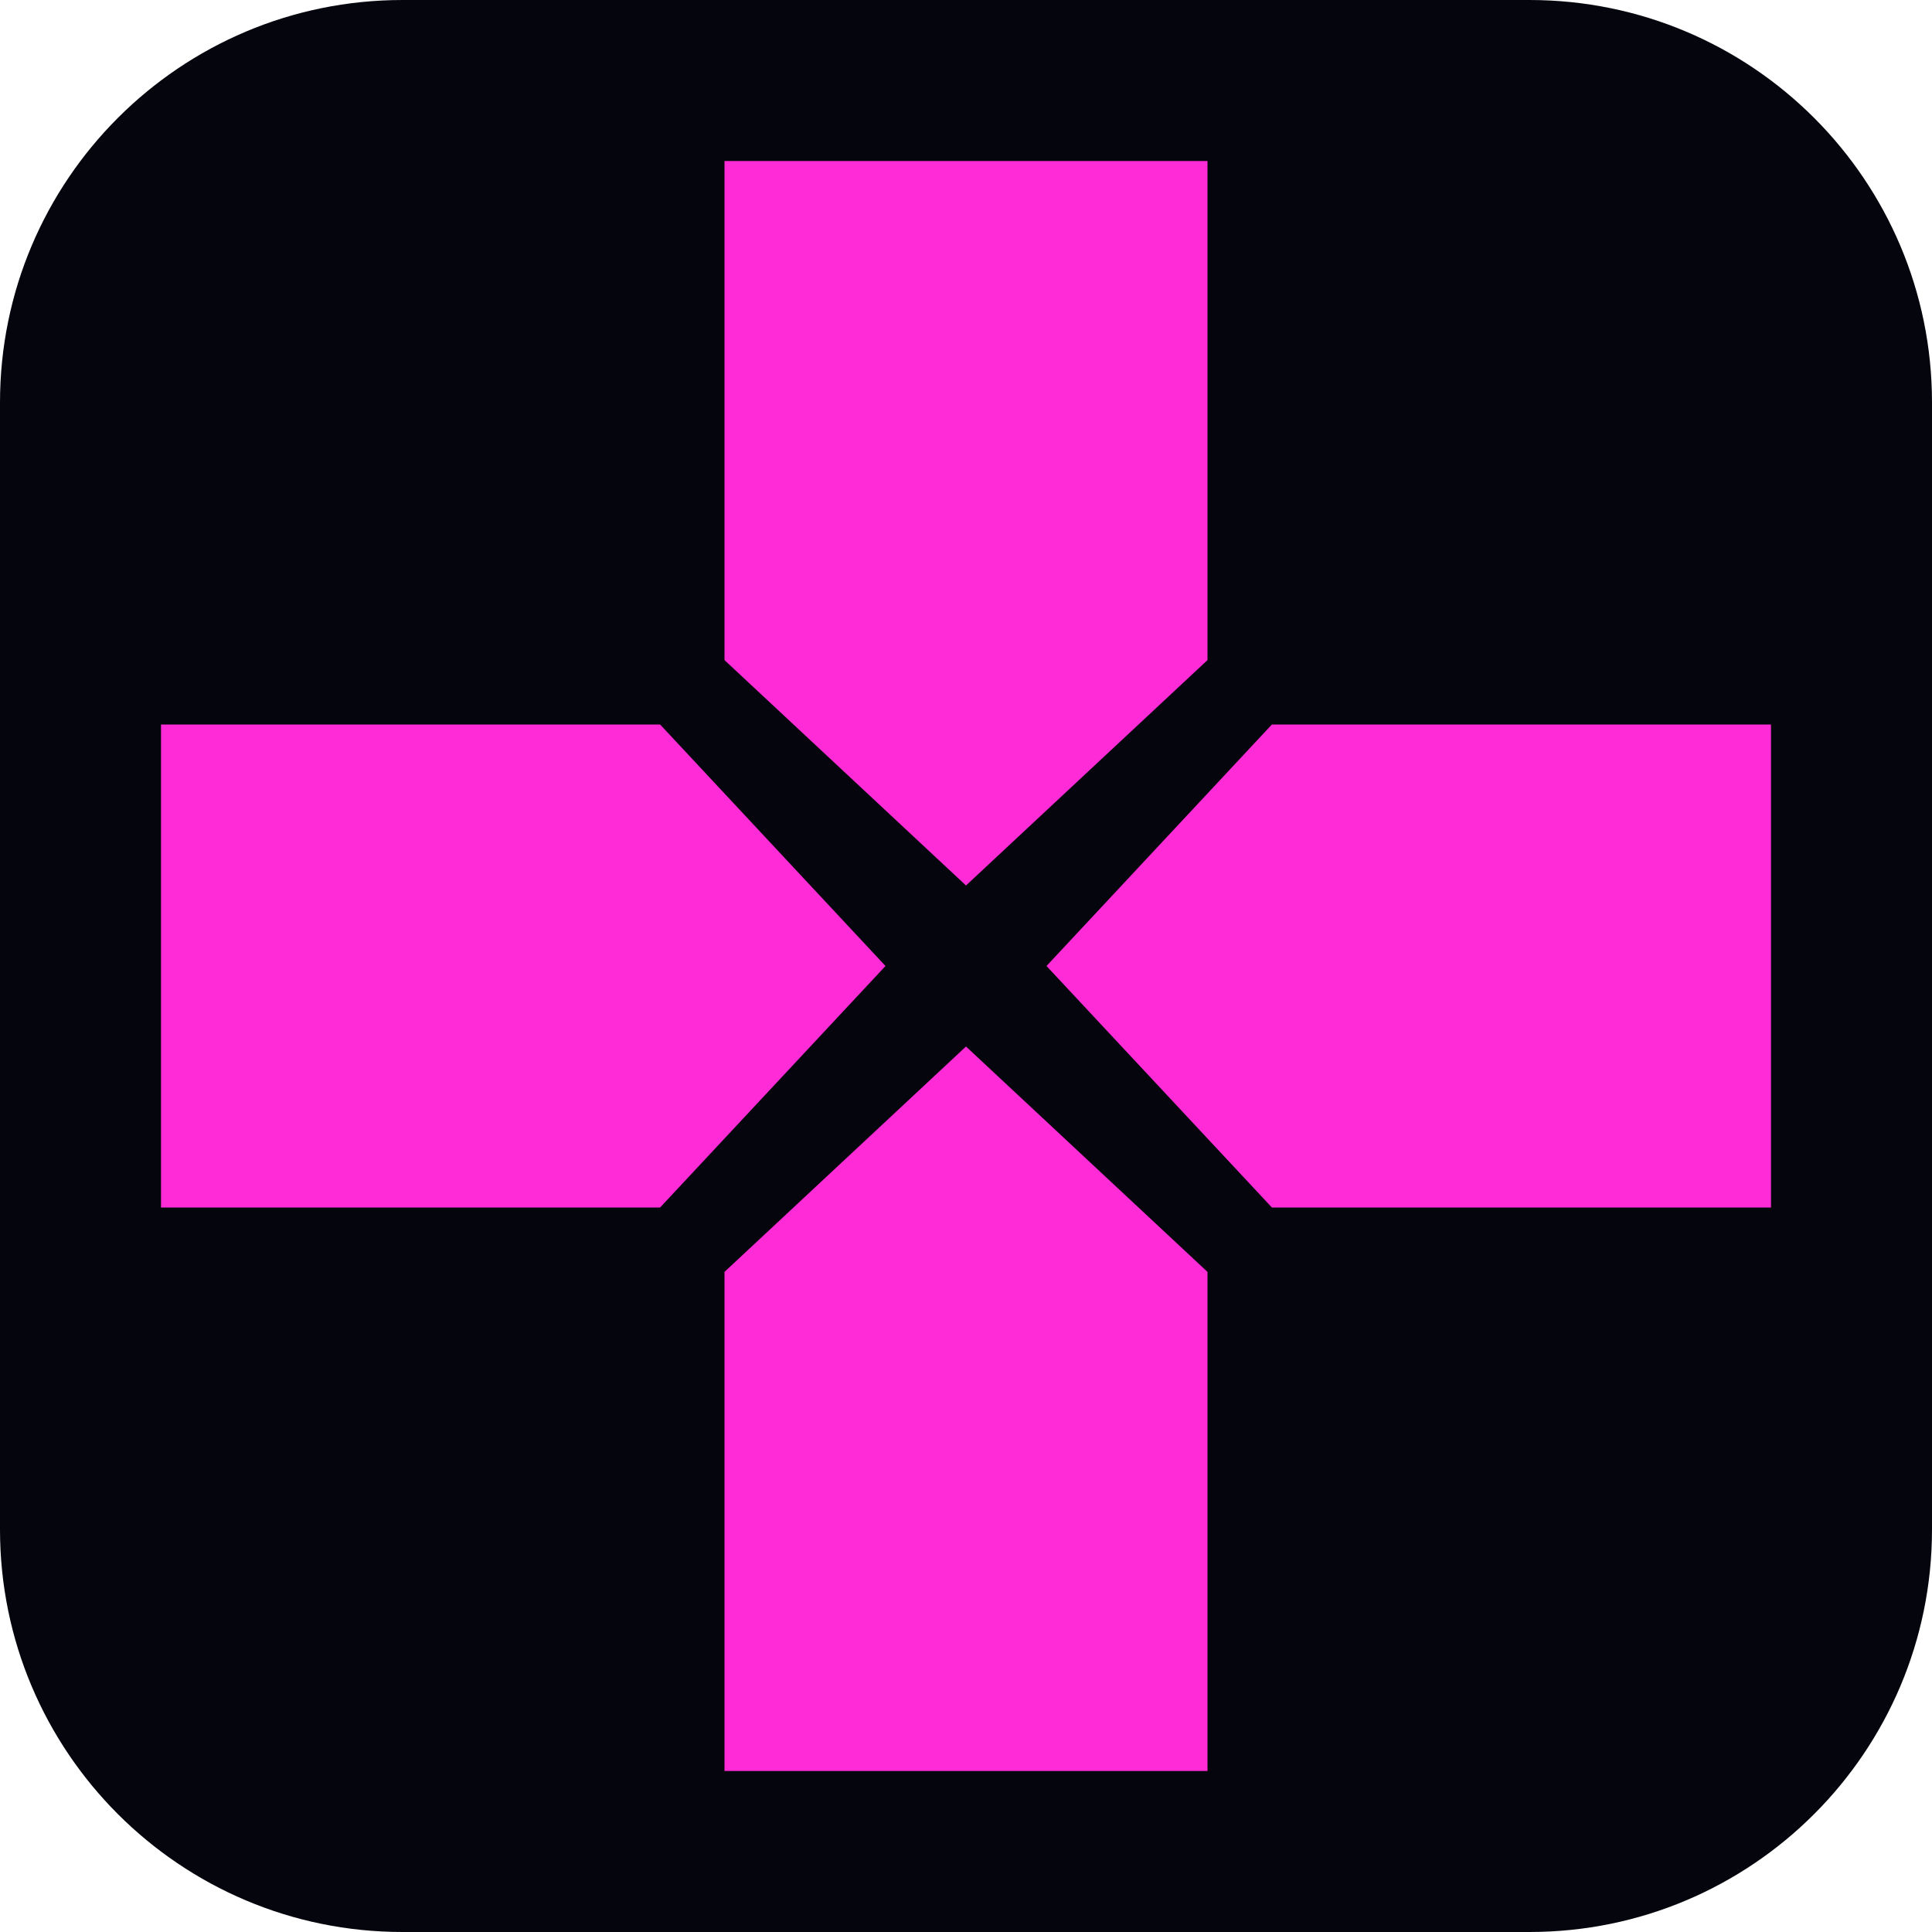
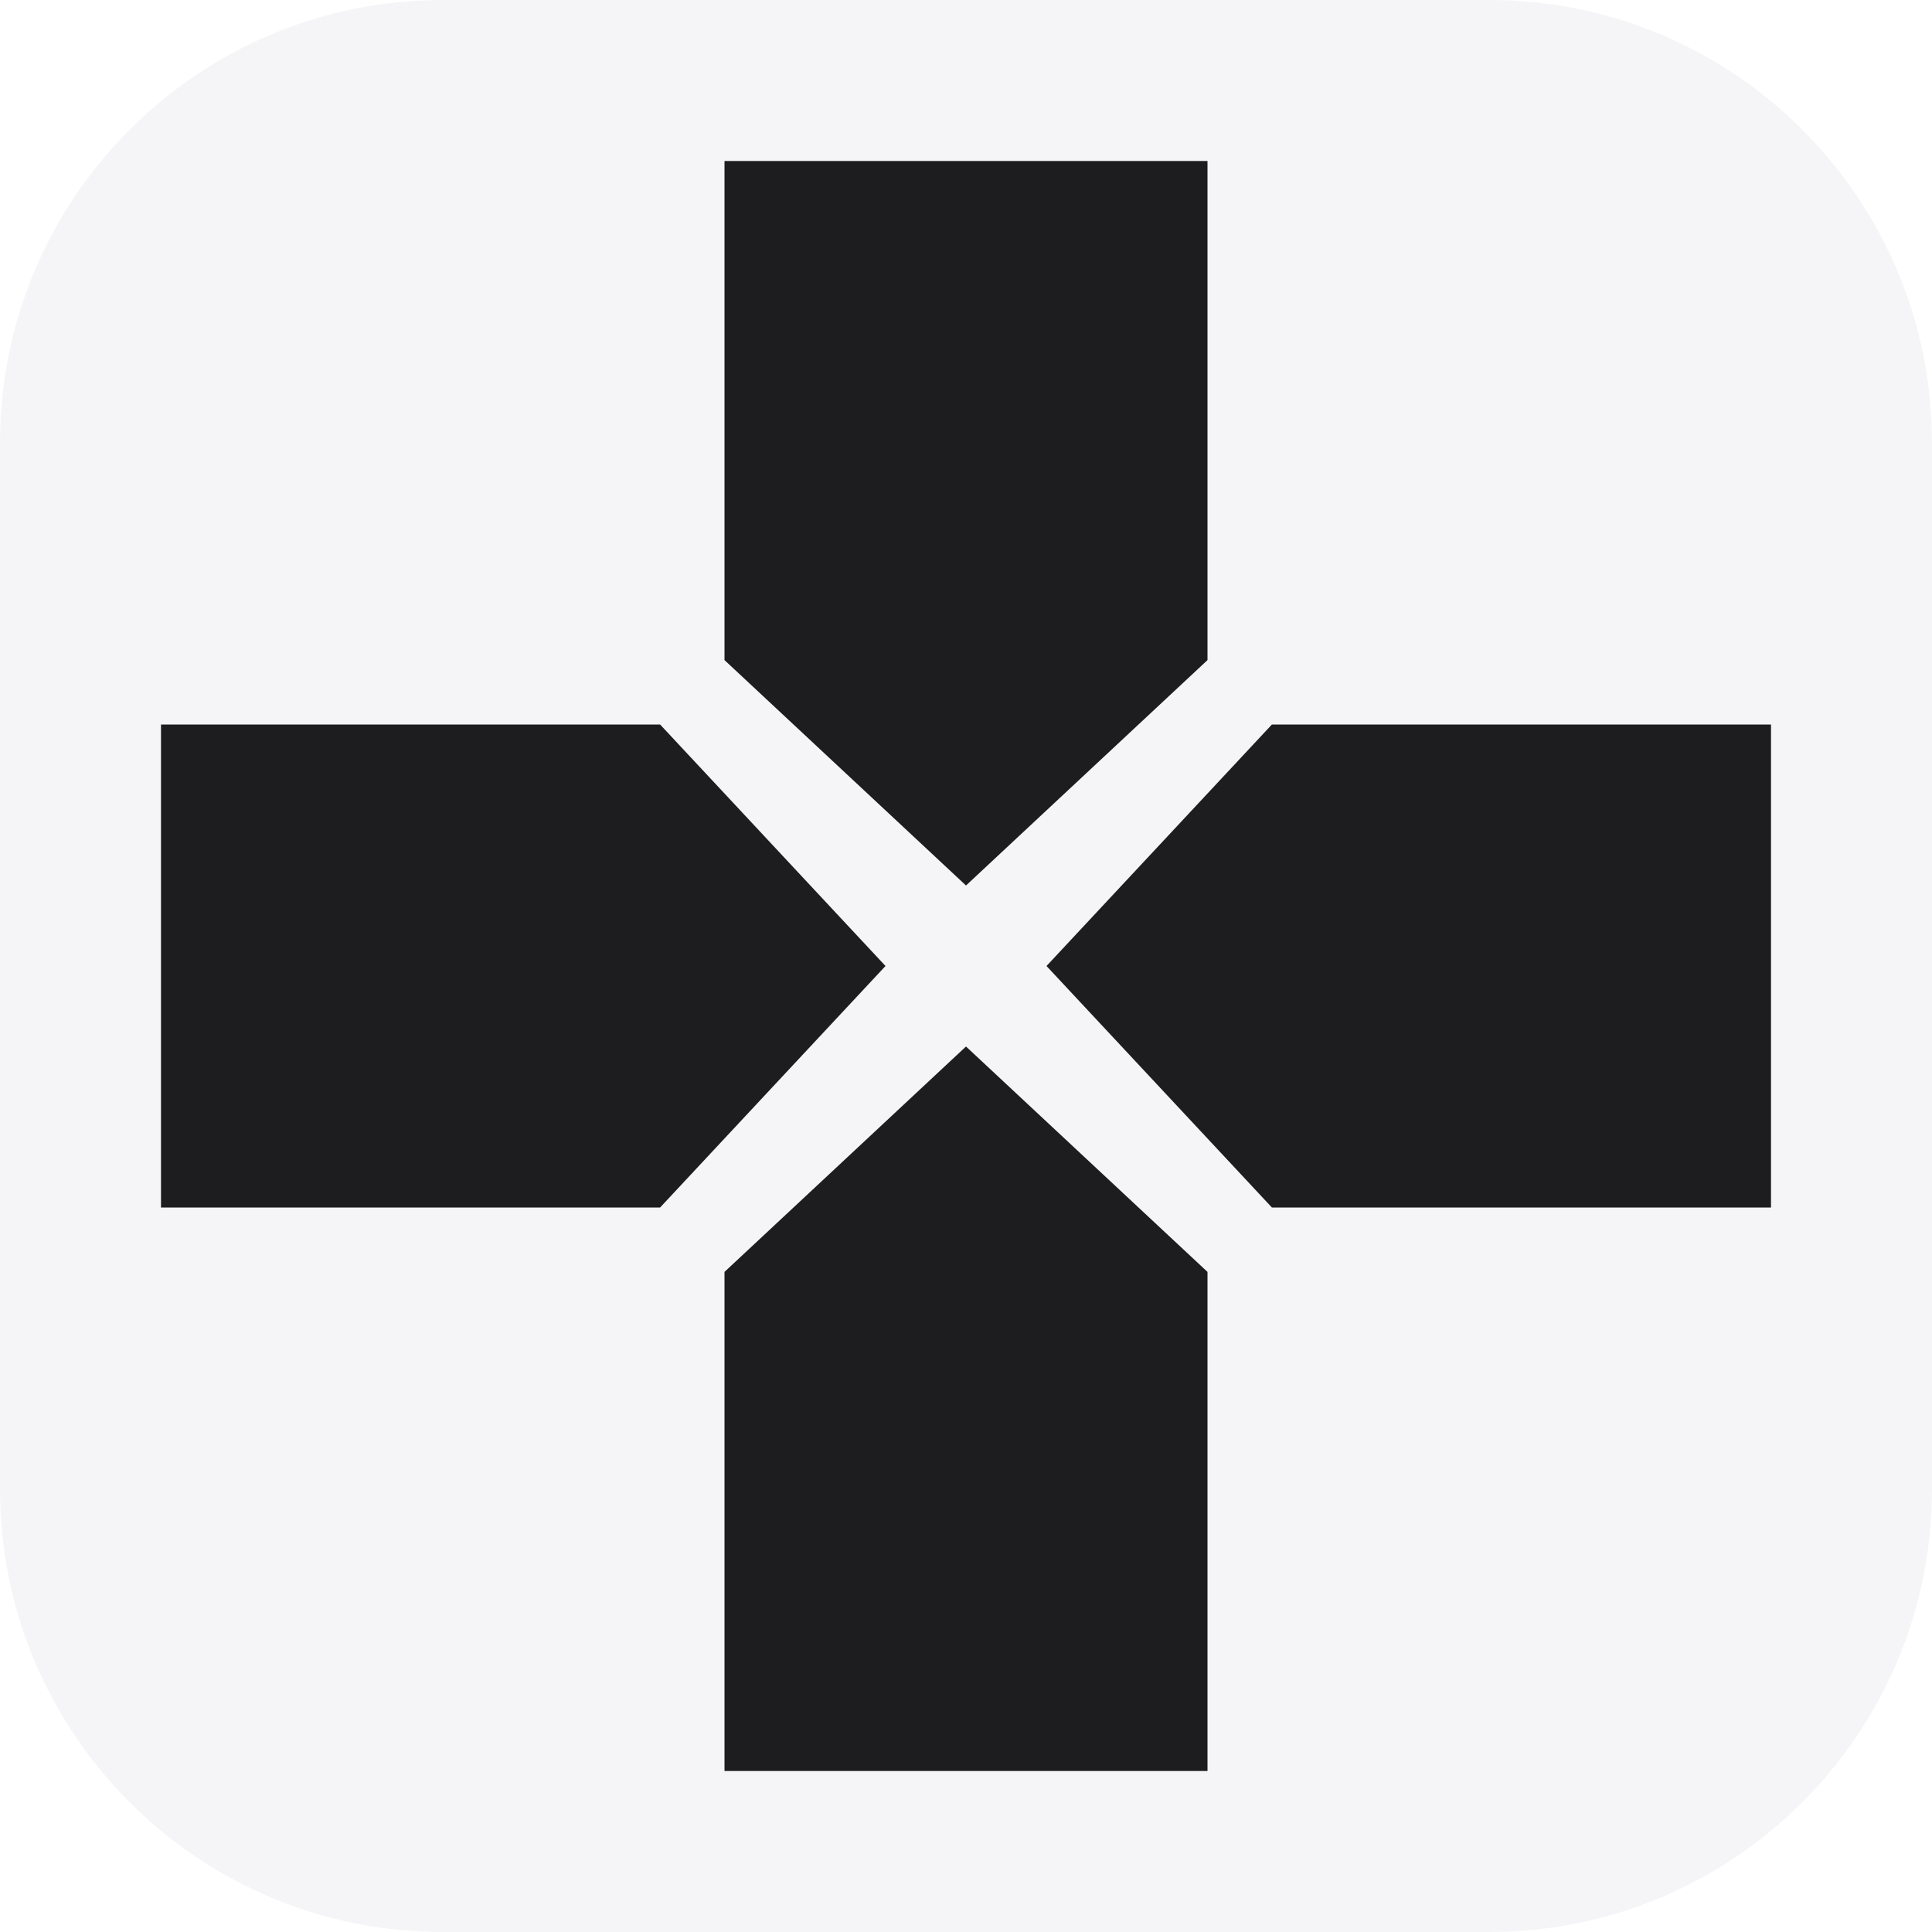
<svg xmlns="http://www.w3.org/2000/svg" viewBox="0 0 24 24">
-   <rect width="24" height="24" rx="5" fill="#05060d" />
-   <path fill="#ff2bd6" d="M9 2h6v6.2L12 11 9 8.2zM2 9h6.2L11 12l-2.8 3H2zM22 9v6h-6.2L13 12l2.8-3zM9 22v-6.2L12 13l3 2.8V22z" />
+   <rect width="24" height="24" rx="5.5" fill="#f5f5f7" />
+   <path fill="#1d1d1f" d="M9 2h6v6.2L12 11 9 8.2zM2 9h6.2L11 12l-2.8 3H2zM22 9v6h-6.2L13 12l2.8-3zM9 22v-6.2L12 13l3 2.8V22z" />
</svg>
